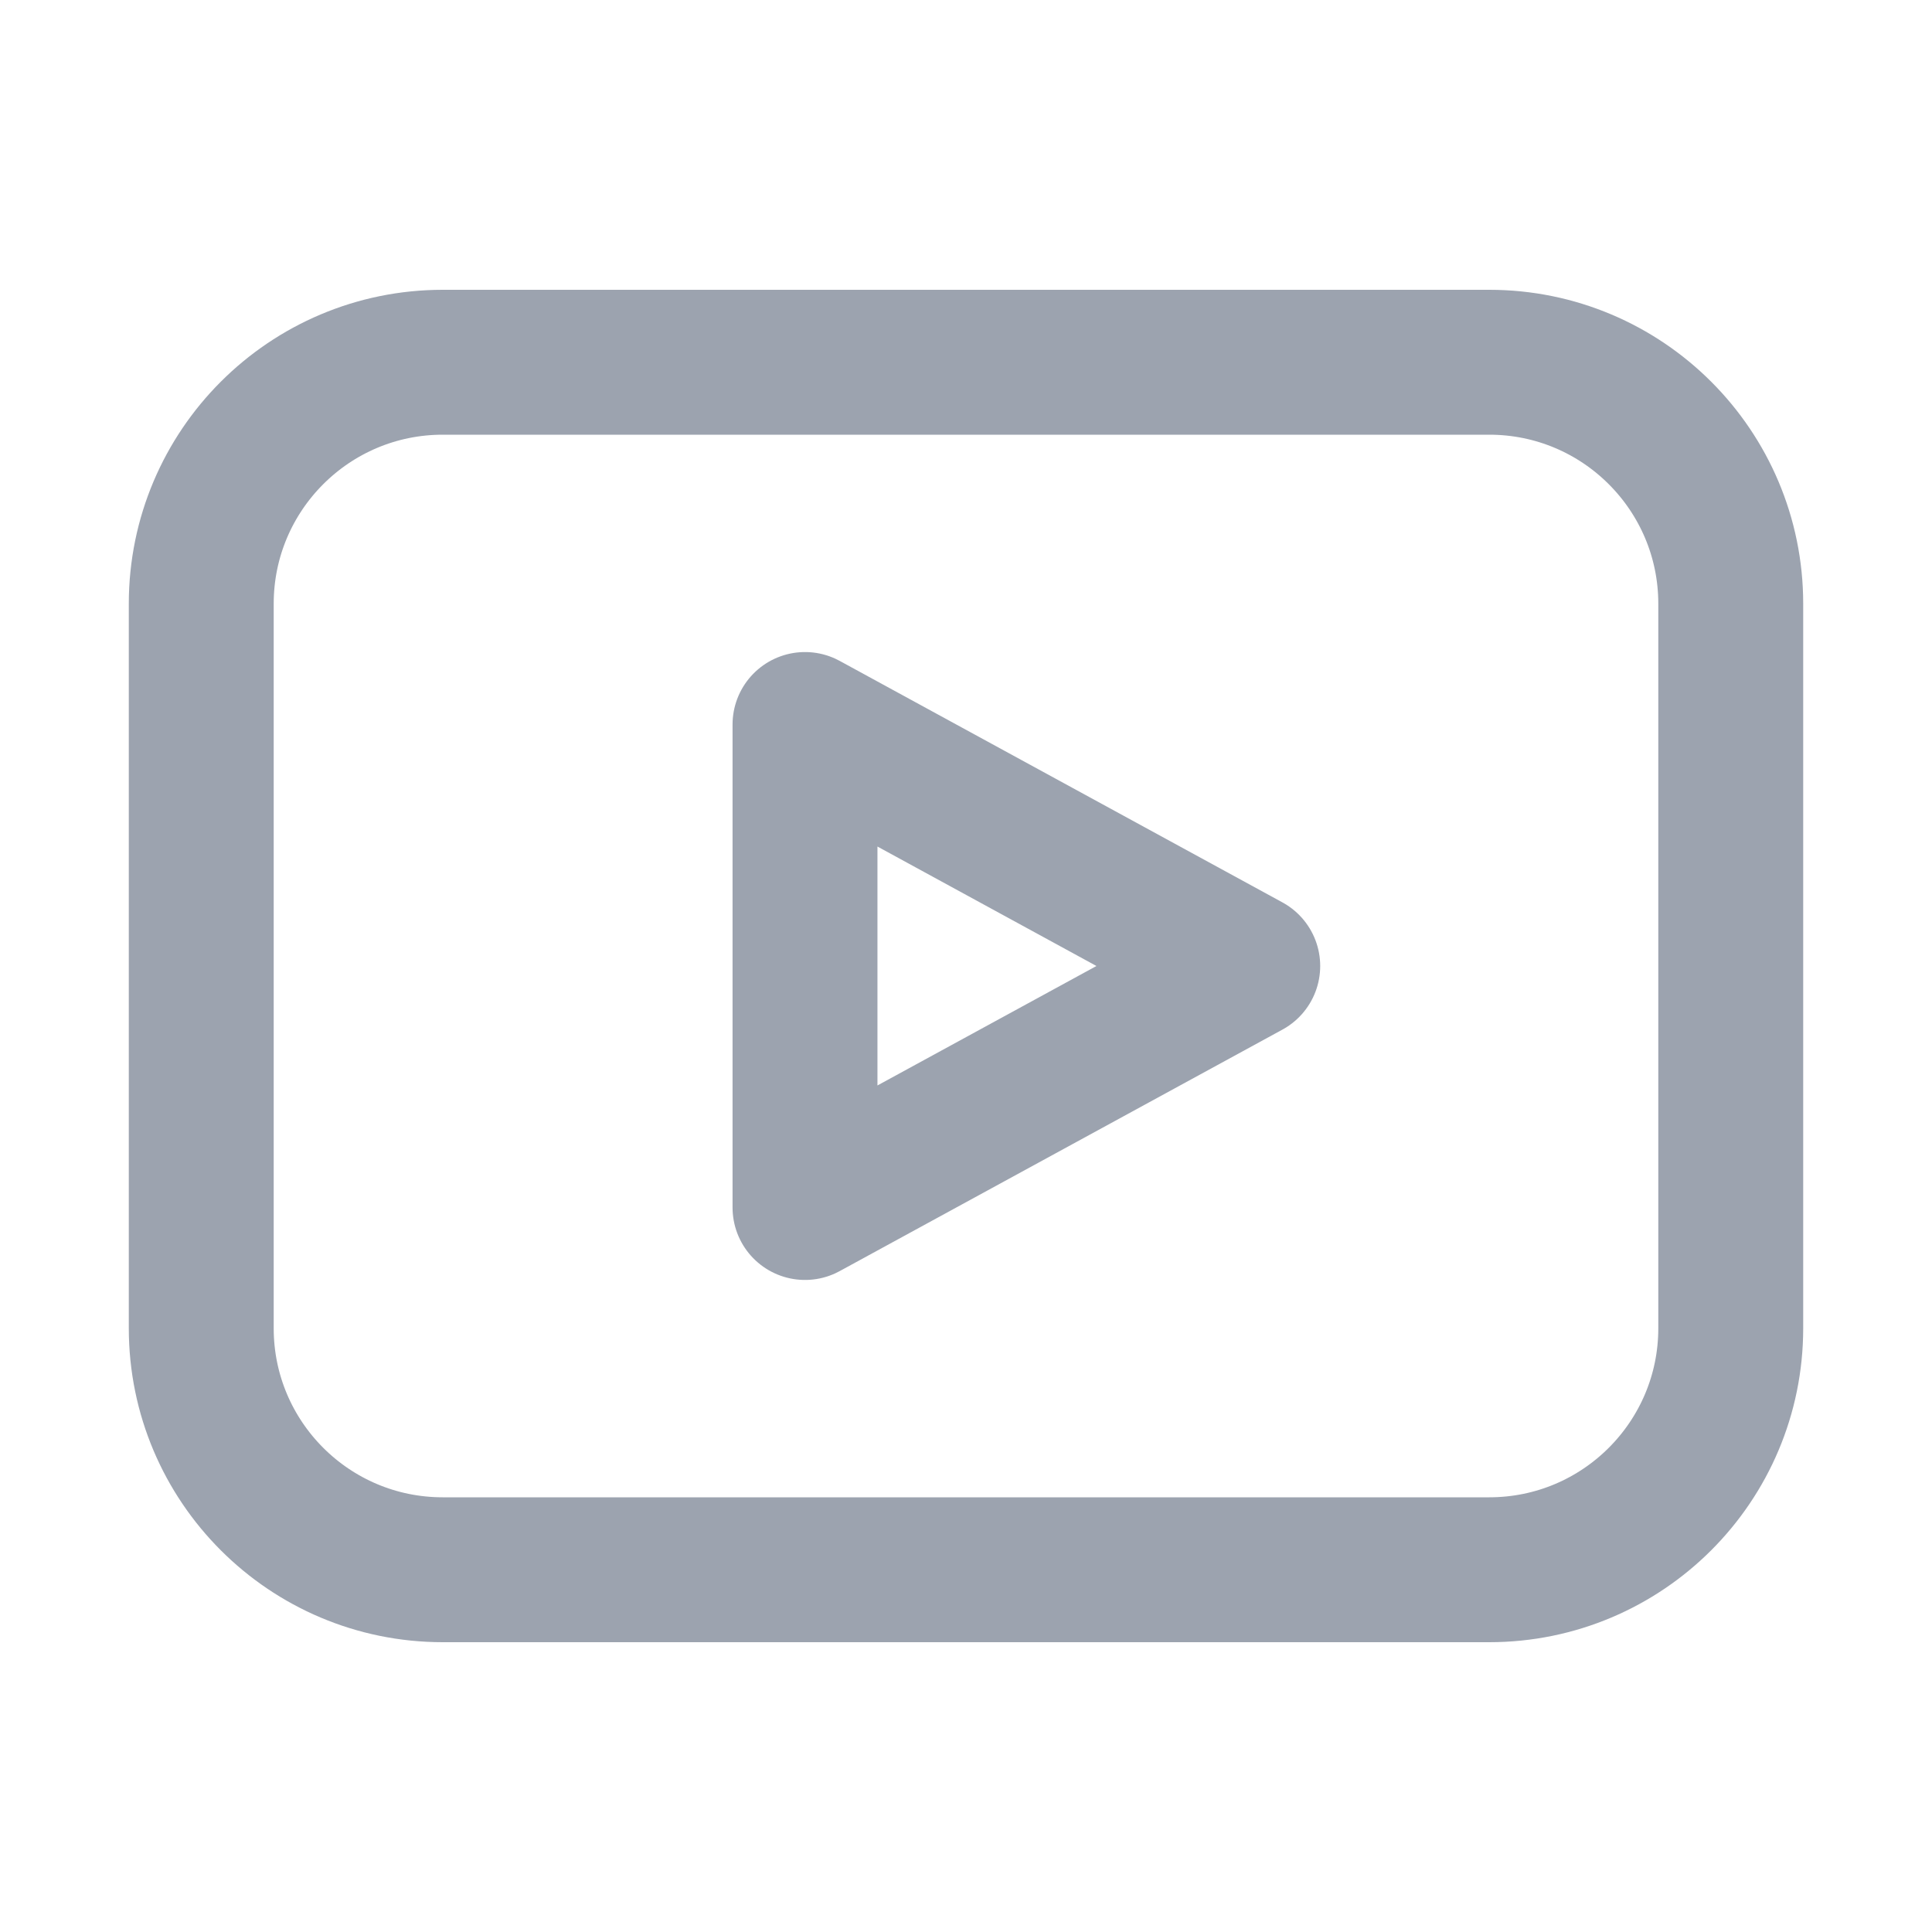
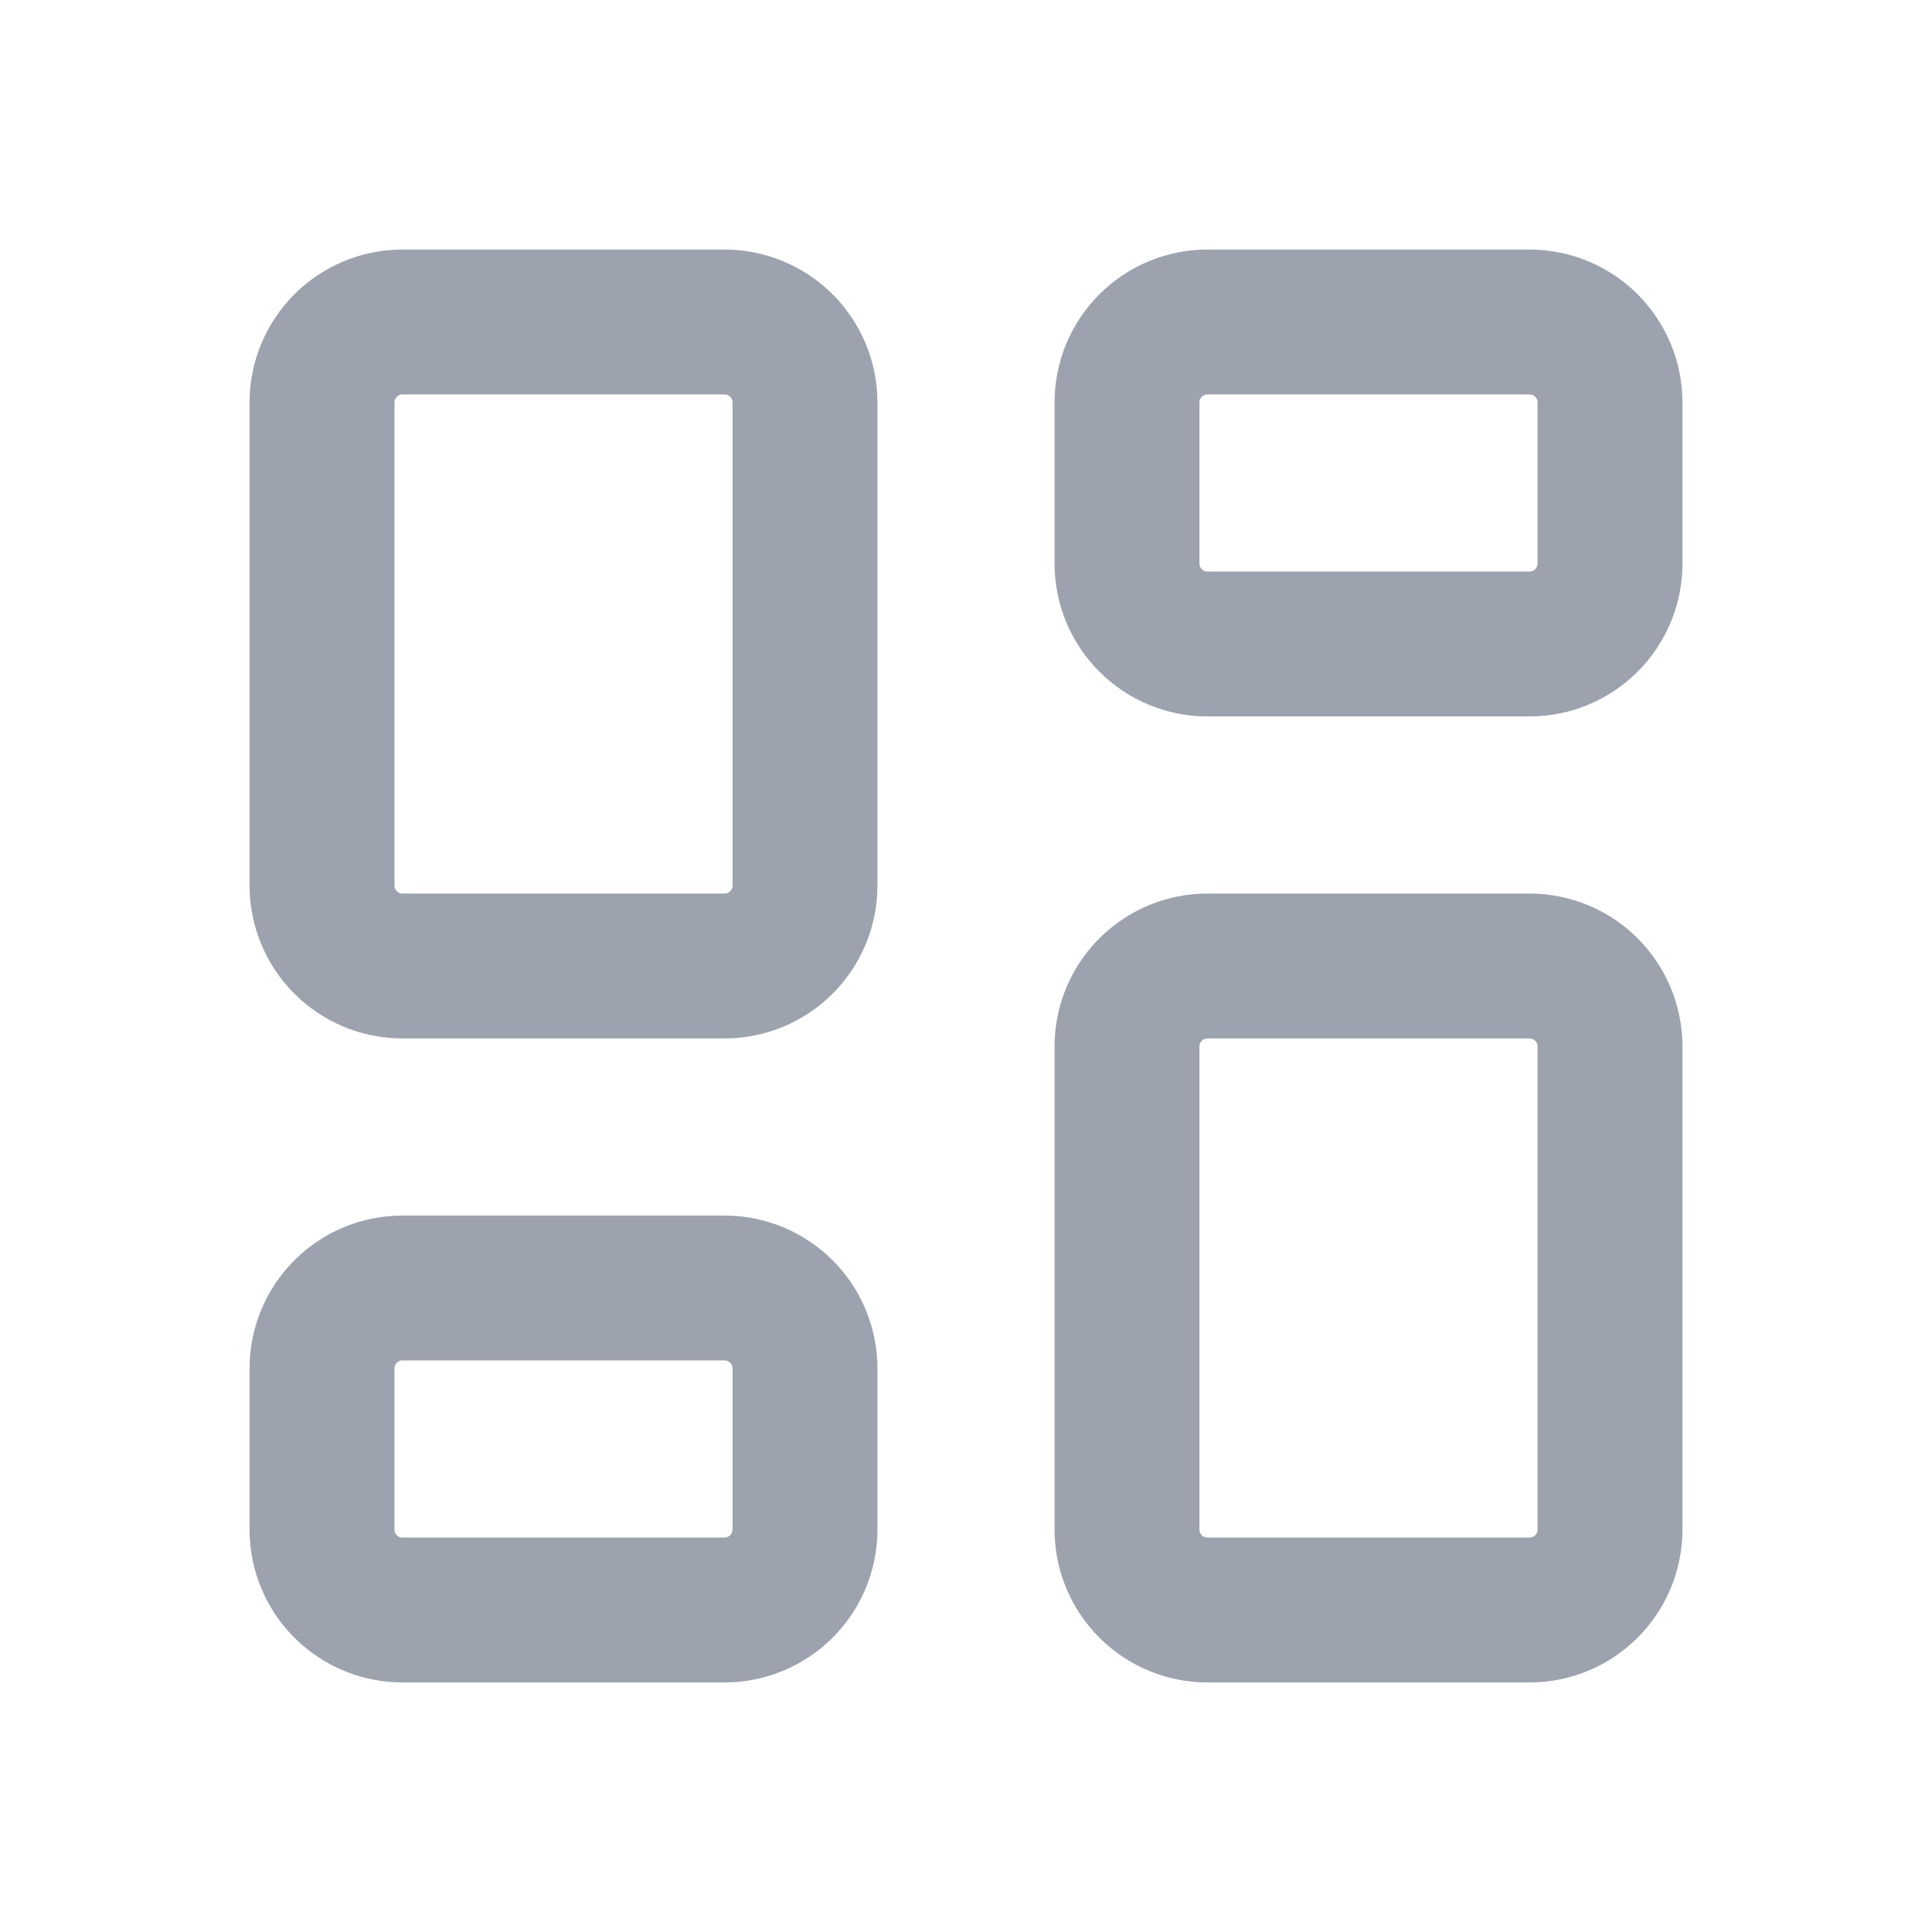
<svg xmlns="http://www.w3.org/2000/svg" viewBox="0 0 24 24" fill="none" stroke="#9ca3af" stroke-width="1.8" stroke-linecap="round" stroke-linejoin="round">
-   <rect x="2.5" y="4.5" width="19" height="15" rx="3" />
-   <polygon points="10 9 15.5 12 10 15 10 9" />
+   <path d="M5 4h4a1 1 0 0 1 1 1v6a1 1 0 0 1 -1 1h-4a1 1 0 0 1 -1 -1v-6a1 1 0 0 1 1 -1" />
+   <path d="M5 16h4a1 1 0 0 1 1 1v2a1 1 0 0 1 -1 1h-4a1 1 0 0 1 -1 -1v-2a1 1 0 0 1 1 -1" />
+   <path d="M15 12h4a1 1 0 0 1 1 1v6a1 1 0 0 1 -1 1h-4a1 1 0 0 1 -1 -1v-6a1 1 0 0 1 1 -1" />
+   <path d="M15 4h4a1 1 0 0 1 1 1v2a1 1 0 0 1 -1 1h-4a1 1 0 0 1 -1 -1v-2a1 1 0 0 1 1 -1" />
</svg>
